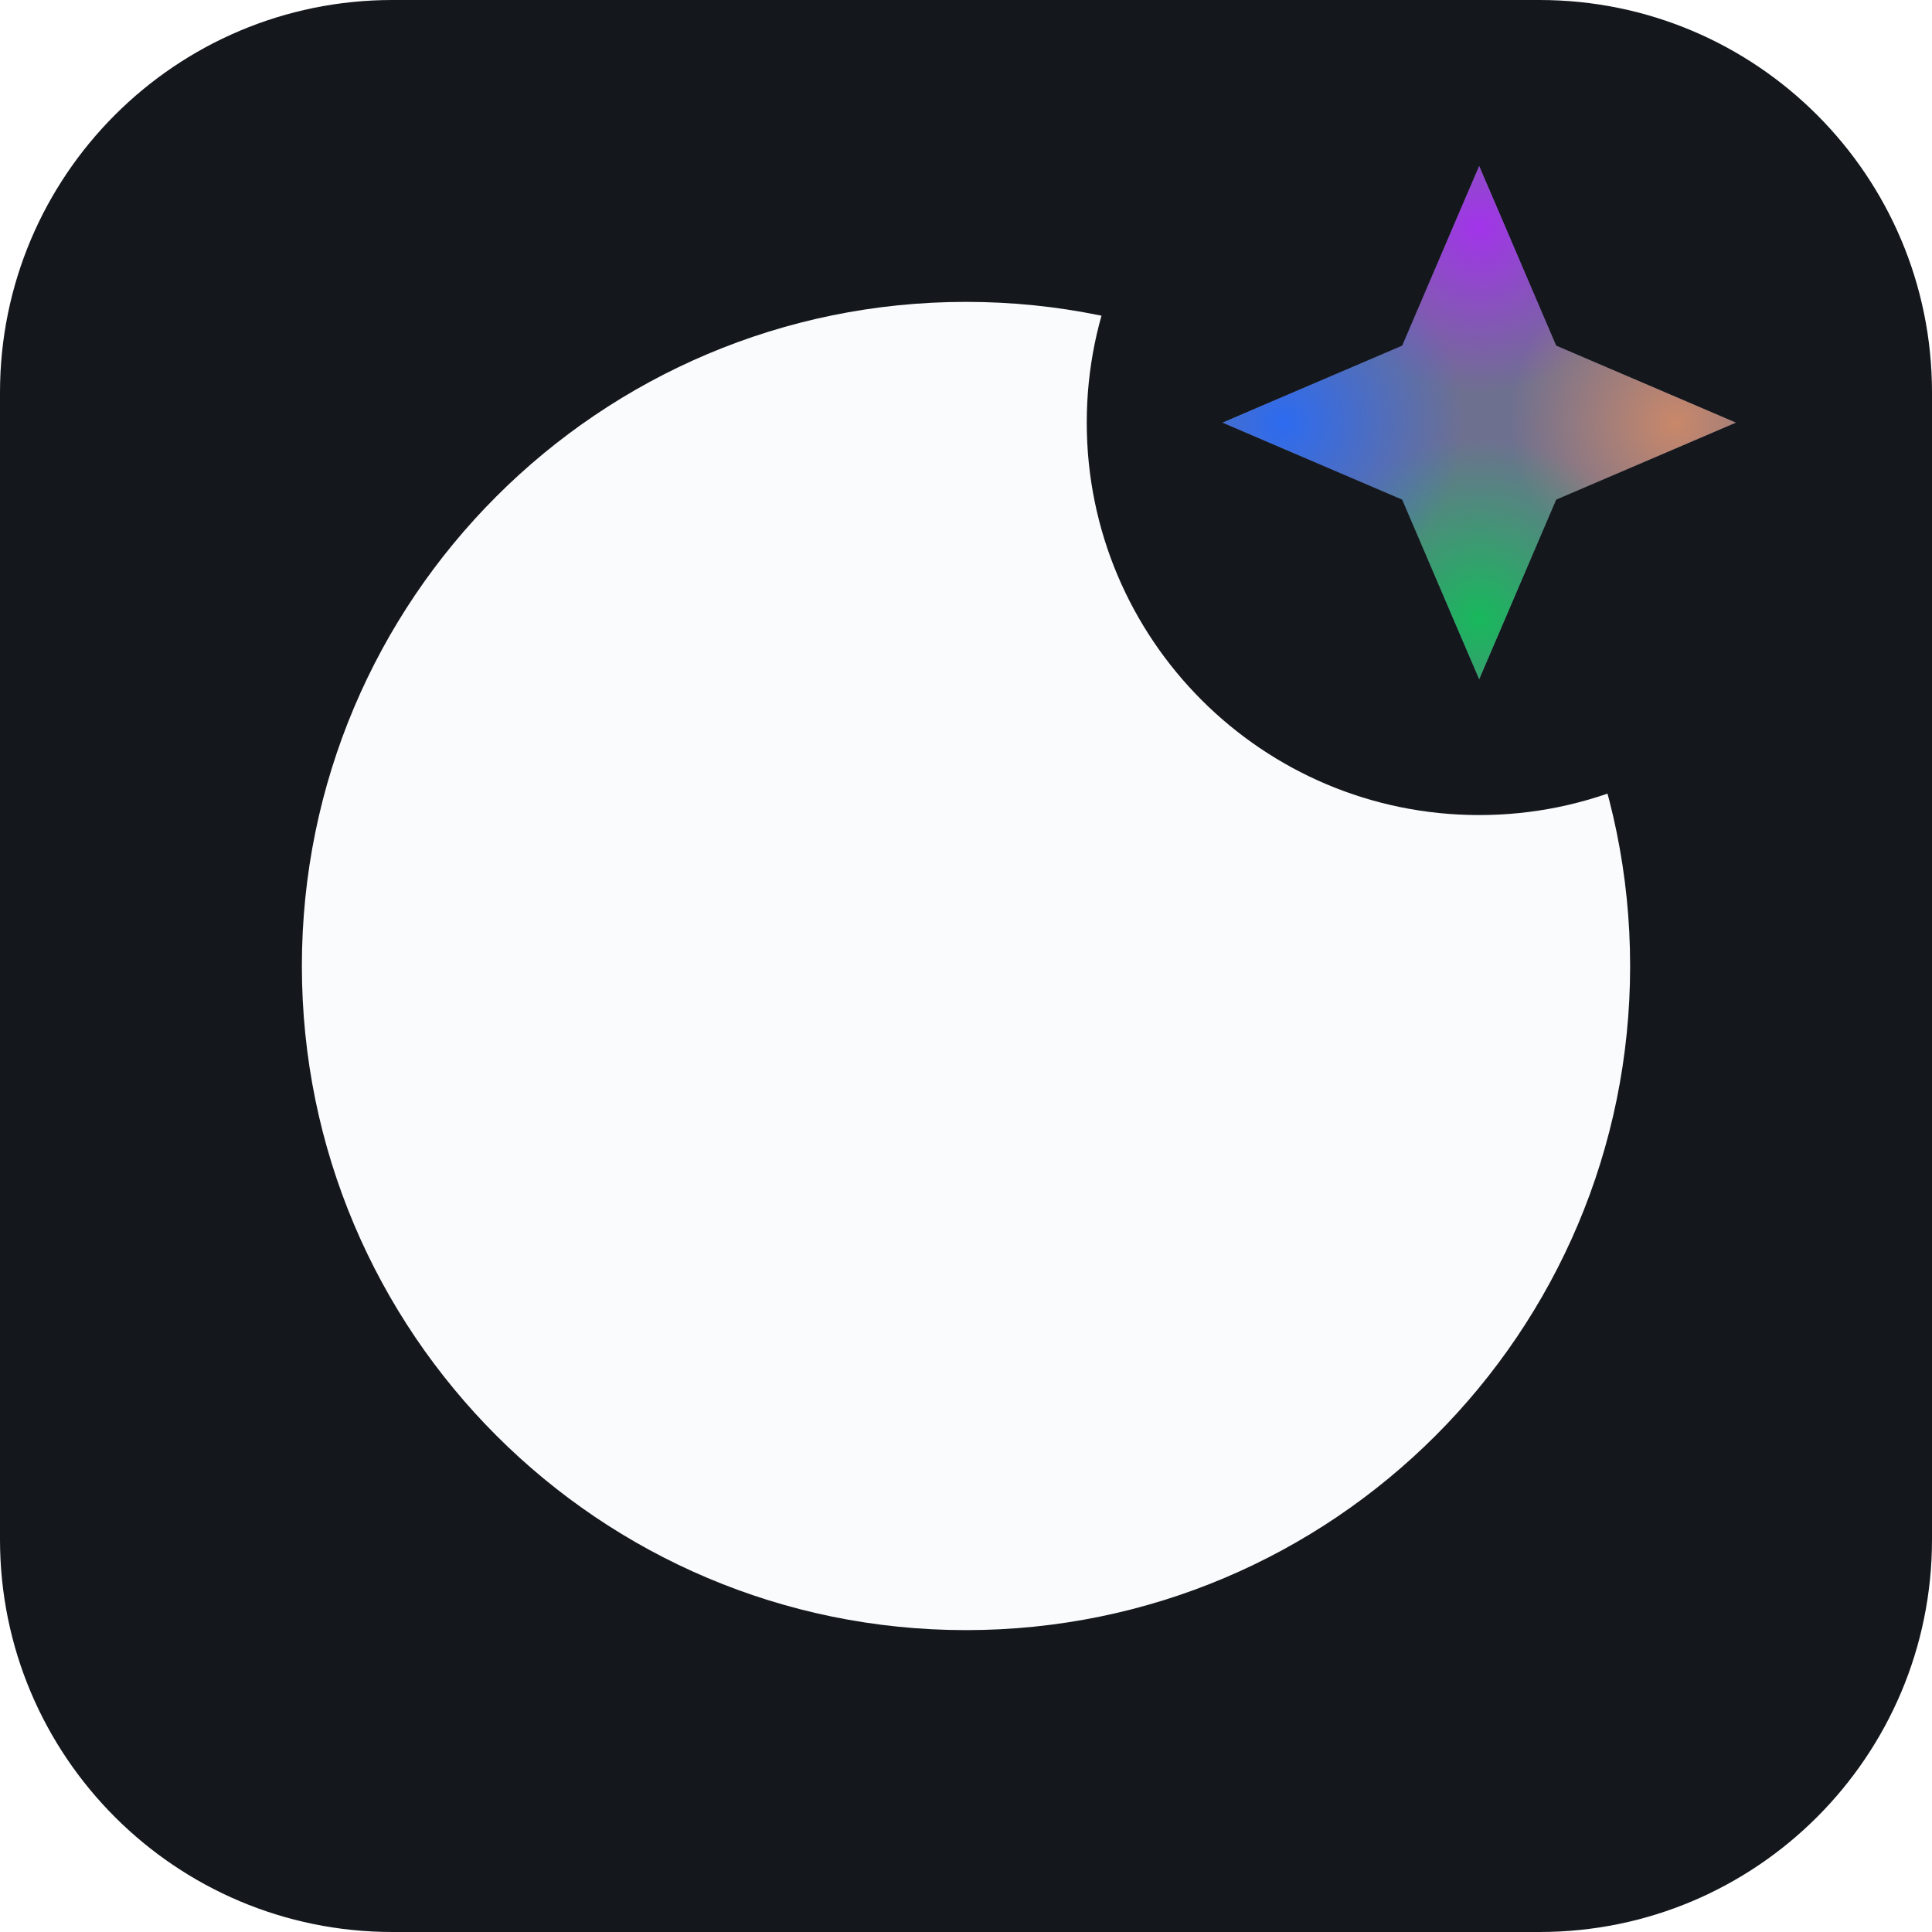
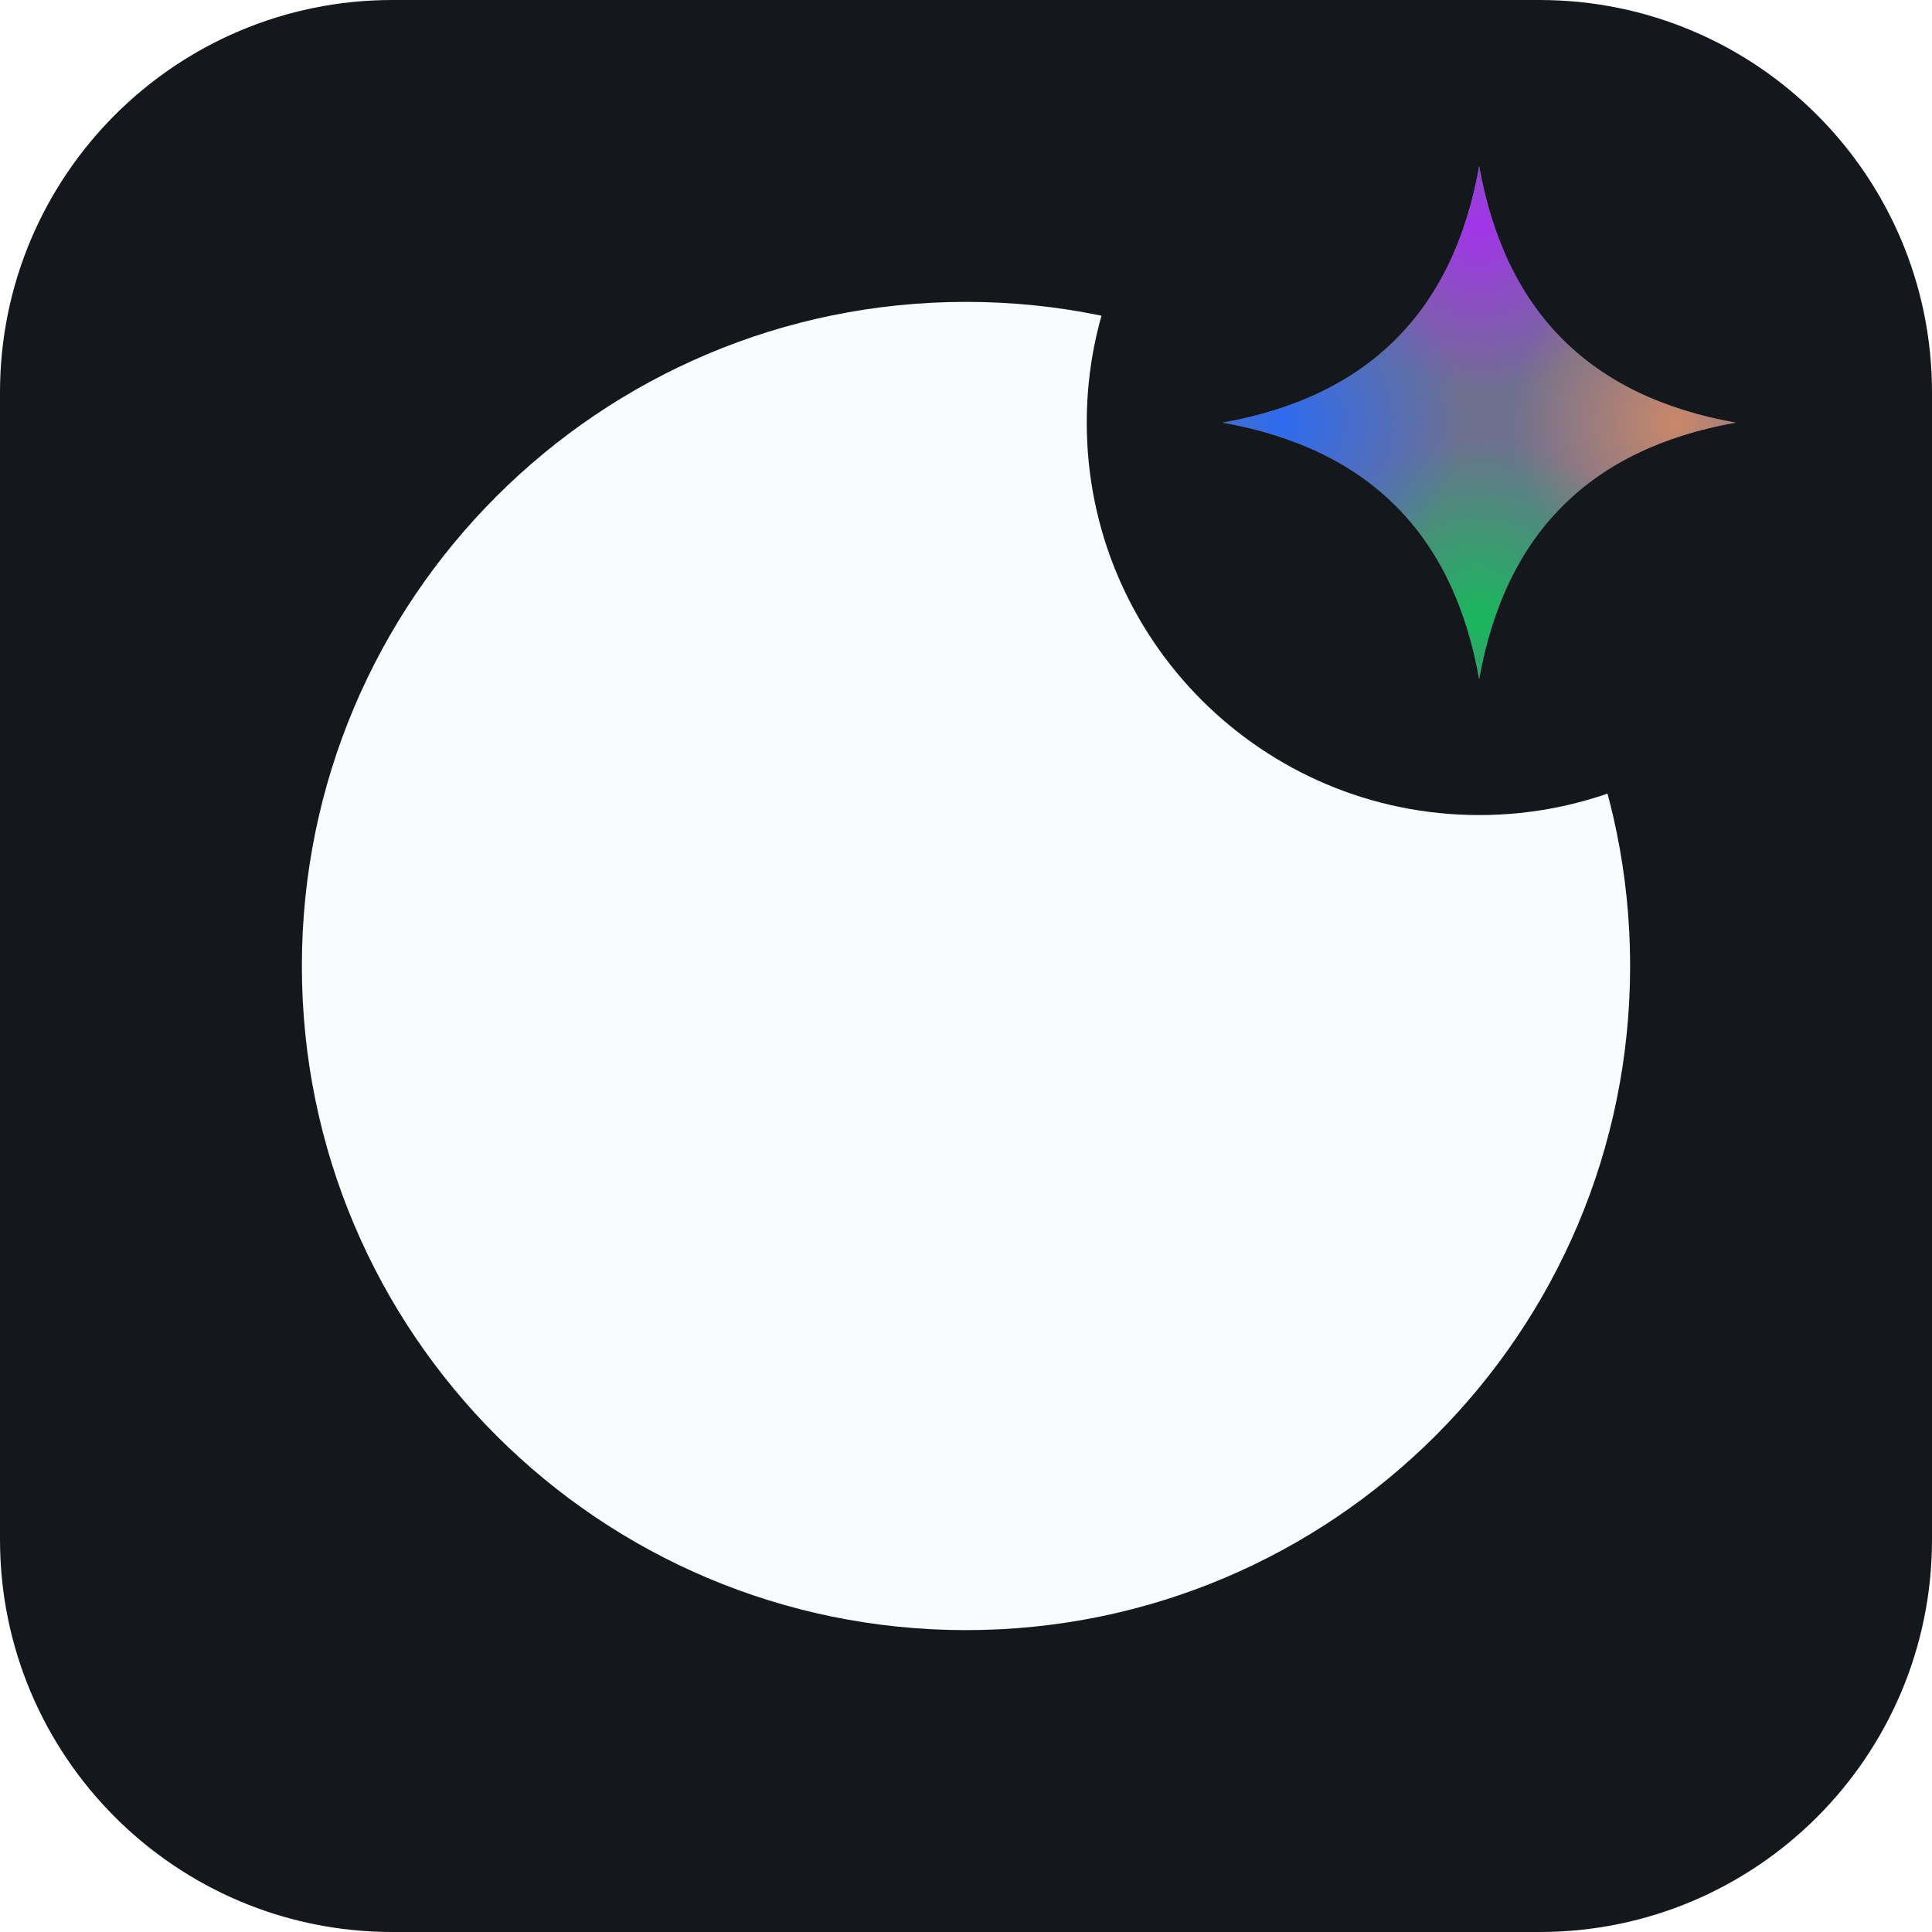
<svg xmlns="http://www.w3.org/2000/svg" width="128" height="128" viewBox="0 0 128 128">
  <defs>
    <radialGradient id="mp-t" gradientUnits="userSpaceOnUse" cx="98" cy="15" r="11">
      <stop offset="0" stop-color="#A234EA" />
      <stop offset="1" stop-color="#A234EA" stop-opacity="0" />
    </radialGradient>
    <radialGradient id="mp-r" gradientUnits="userSpaceOnUse" cx="111" cy="28" r="11">
      <stop offset="0" stop-color="#C9886A" />
      <stop offset="1" stop-color="#C9886A" stop-opacity="0" />
    </radialGradient>
    <radialGradient id="mp-b" gradientUnits="userSpaceOnUse" cx="98" cy="41" r="12">
      <stop offset="0" stop-color="#18B85C" />
      <stop offset="1" stop-color="#18B85C" stop-opacity="0" />
    </radialGradient>
    <radialGradient id="mp-l" gradientUnits="userSpaceOnUse" cx="85" cy="28" r="12">
      <stop offset="0" stop-color="#2D6BF0" />
      <stop offset="1" stop-color="#2D6BF0" stop-opacity="0" />
    </radialGradient>
  </defs>
  <rect width="128" height="128" rx="26" fill="#14181D" />
  <circle cx="64" cy="64" r="44" fill="#FAFBFC" />
  <circle cx="98" cy="28" r="26" fill="#14181D" />
-   <path d="M98 11 L103.1 22.9 L115 28 L103.1 33.1 L98 45 L92.9 33.1 L81 28 L92.9 22.9 Z" fill="#6E7090" />
-   <path d="M98 11 L103.1 22.9 L115 28 L103.1 33.1 L98 45 L92.9 33.1 L81 28 L92.9 22.9 Z" fill="url(#mp-t)" />
-   <path d="M98 11 L103.1 22.9 L115 28 L103.1 33.1 L98 45 L92.9 33.1 L81 28 L92.9 22.9 Z" fill="url(#mp-r)" />
-   <path d="M98 11 L103.1 22.9 L115 28 L103.1 33.1 L98 45 L92.9 33.1 L81 28 L92.9 22.9 Z" fill="url(#mp-b)" />
-   <path d="M98 11 L103.1 22.9 L115 28 L103.1 33.1 L98 45 L92.9 33.1 L81 28 L92.9 22.9 Z" fill="url(#mp-l)" />
+   <path d="M98 11 Q100.55 25.45 115 28 Q100.55 30.55 98 45 Q95.45 30.55 81 28 Q95.45 25.45 98 11 Z" fill="#6E7090" />
+   <path d="M98 11 Q100.55 25.45 115 28 Q100.55 30.55 98 45 Q95.45 30.55 81 28 Q95.45 25.45 98 11 Z" fill="url(#mp-t)" />
+   <path d="M98 11 Q100.55 25.45 115 28 Q100.55 30.55 98 45 Q95.45 30.55 81 28 Q95.45 25.45 98 11 Z" fill="url(#mp-r)" />
+   <path d="M98 11 Q100.55 25.45 115 28 Q100.55 30.55 98 45 Q95.45 30.55 81 28 Q95.45 25.45 98 11 Z" fill="url(#mp-b)" />
+   <path d="M98 11 Q100.55 25.45 115 28 Q100.55 30.55 98 45 Q95.45 30.55 81 28 Q95.45 25.45 98 11 Z" fill="url(#mp-l)" />
</svg>
